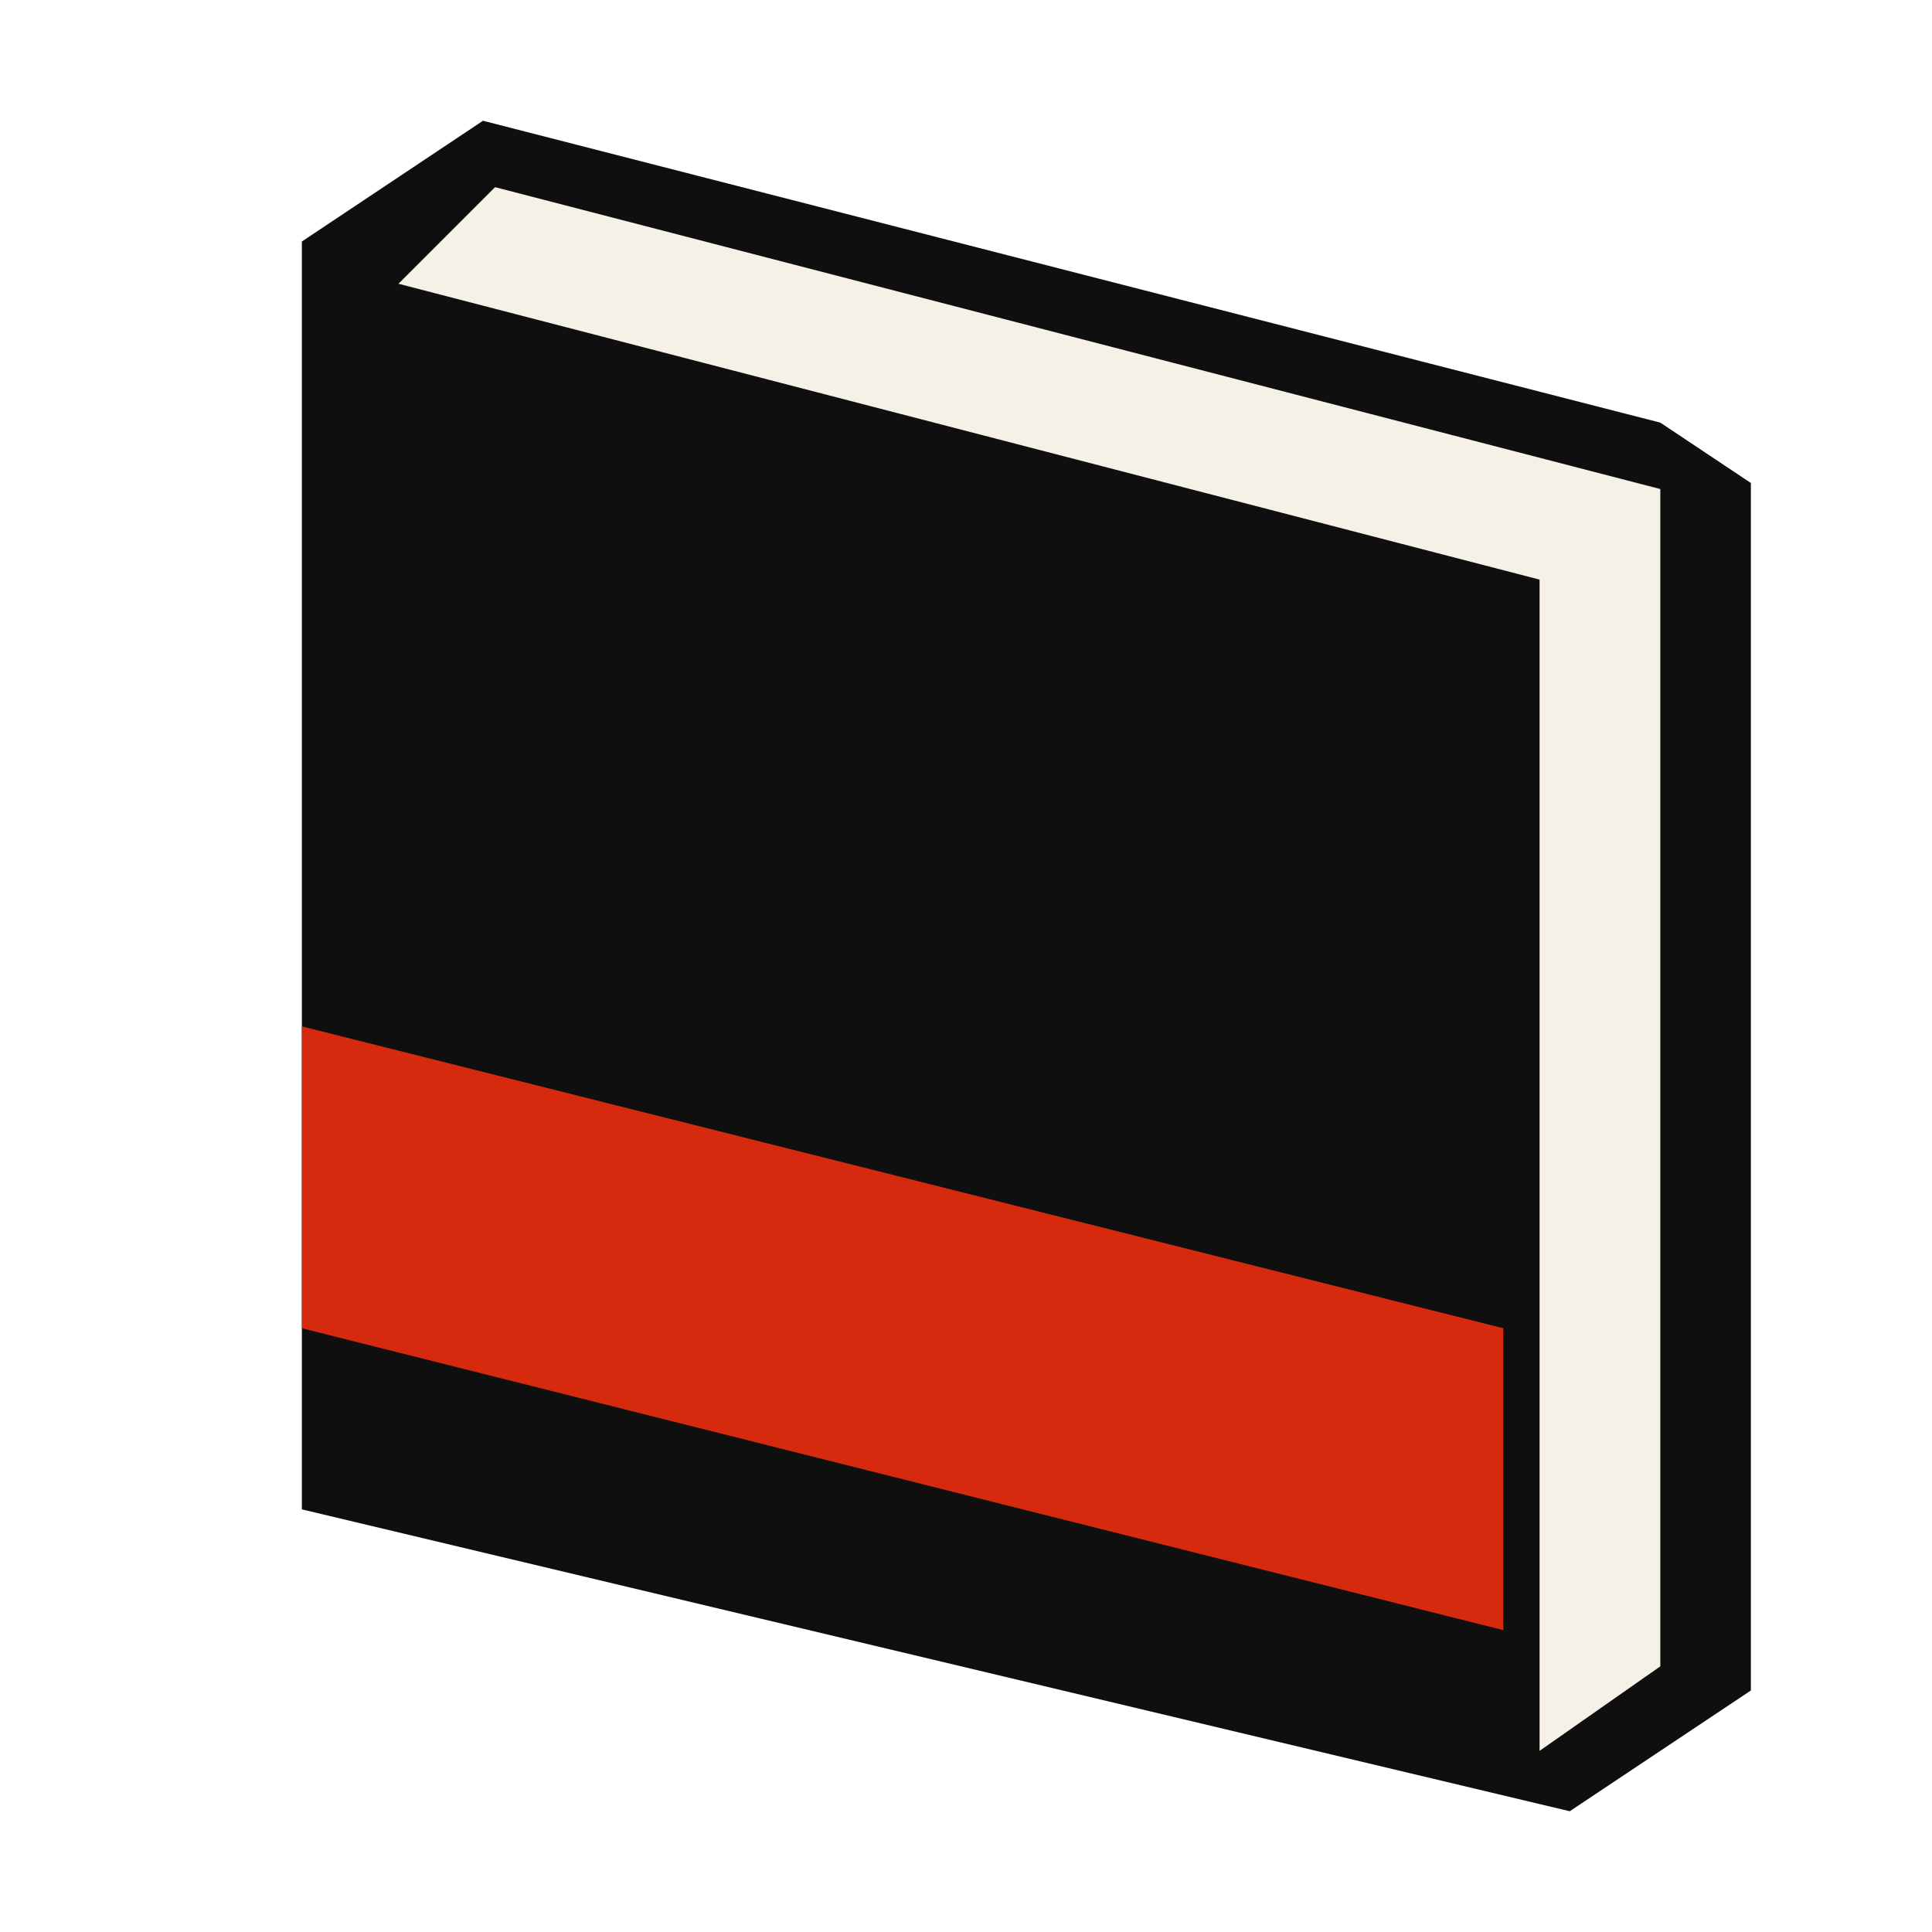
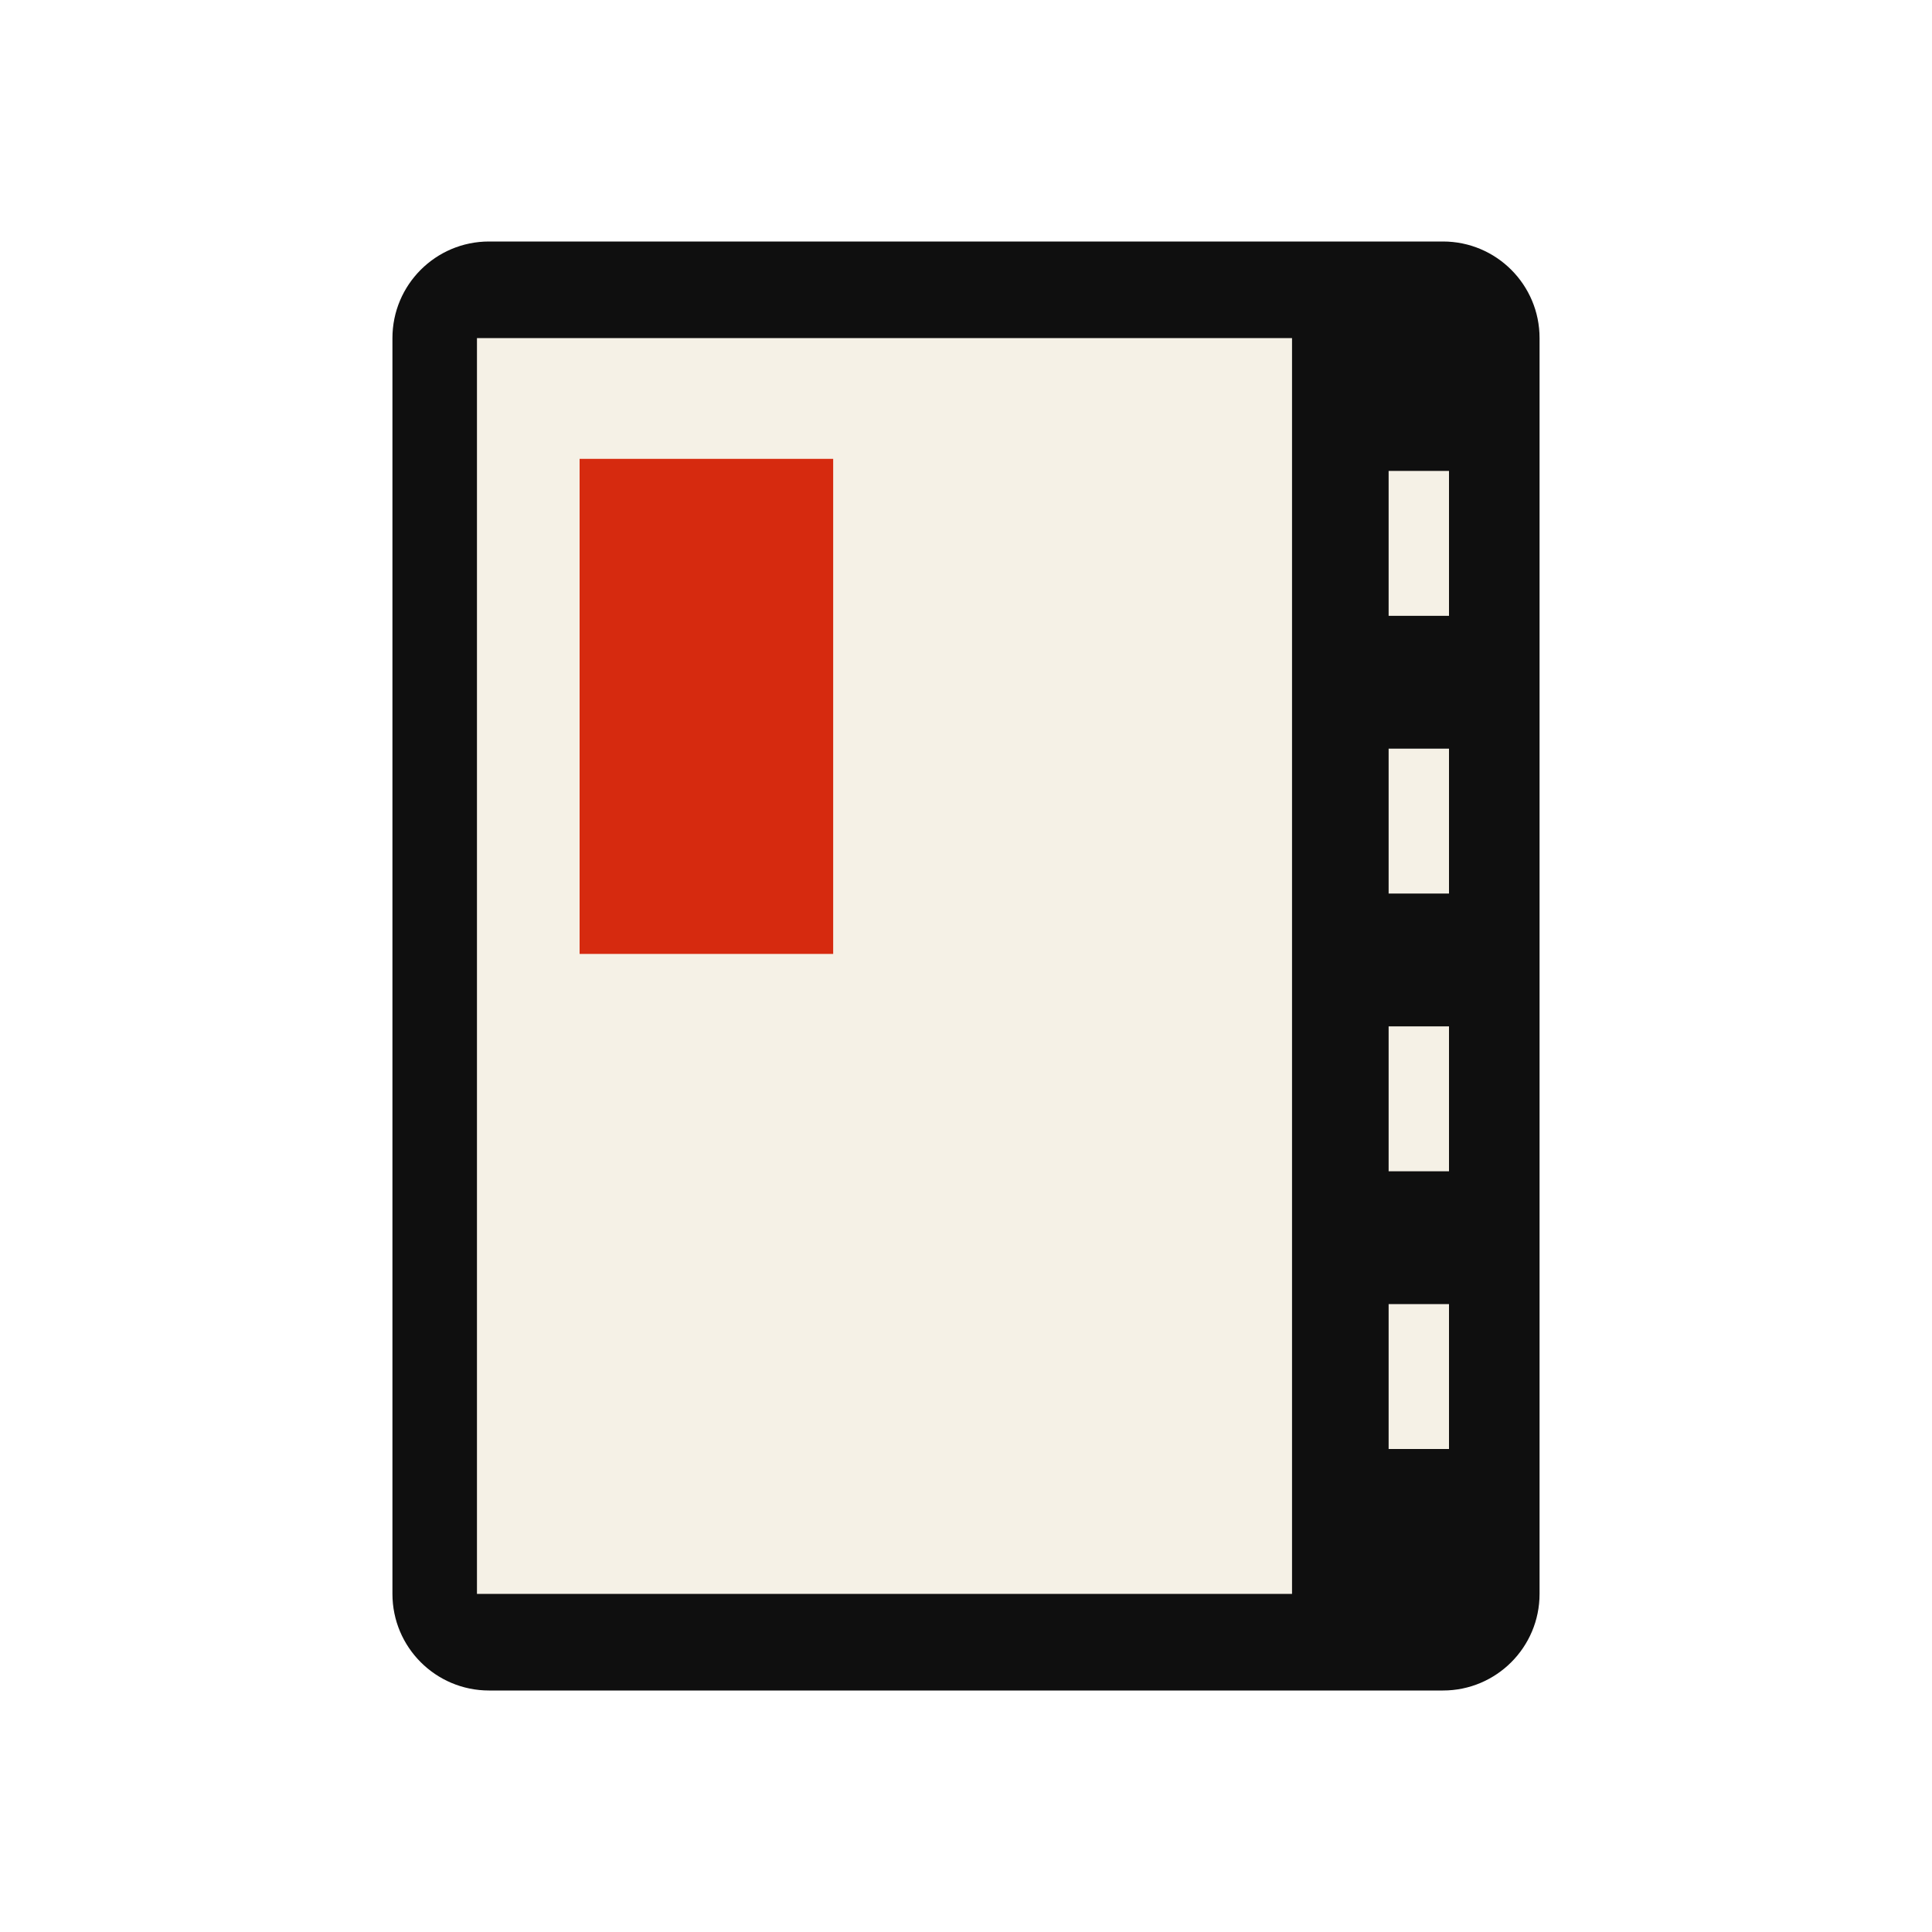
<svg xmlns="http://www.w3.org/2000/svg" viewBox="0 0 32 32">
-   <path data-brand-part="cover" fill="#0F0F0F" d="M5 4 8 2 27.5 7 29 8v20l-3 2L5 25Z" />
-   <path data-brand-part="pages" fill="#F5F1E6" d="M8.2 3.1 27.5 8.1v19.5l-2 1.4V9.6L6.6 4.7Z" />
-   <path data-brand-part="obi" fill="#D62A0F" d="M5 17 24.9 22v5L5 22Z" />
+   <path data-brand-part="cover" fill="#0F0F0F" d="M8.1 4h15.8A1.6 1.6 0 0 1 25.5 5.6v20.8a1.6 1.6 0 0 1-1.6 1.6H8.1A1.6 1.6 0 0 1 6.5 26.4V5.6A1.6 1.6 0 0 1 8.1 4Z" />
+   <path data-brand-part="pages" fill="#F5F1E6" d="M7.9 5.6h13.5v20.8H7.9Zm15.1 2.2h1v2.4h-1Zm0 4.6h1v2.4h-1Zm0 4.6h1v2.4h-1Zm0 4.6h1v2.4h-1Z" />
+   <path data-brand-part="obi" fill="#D62A0F" d="M9.6 7.6h4.2v8.2H9.6Z" />
</svg>
